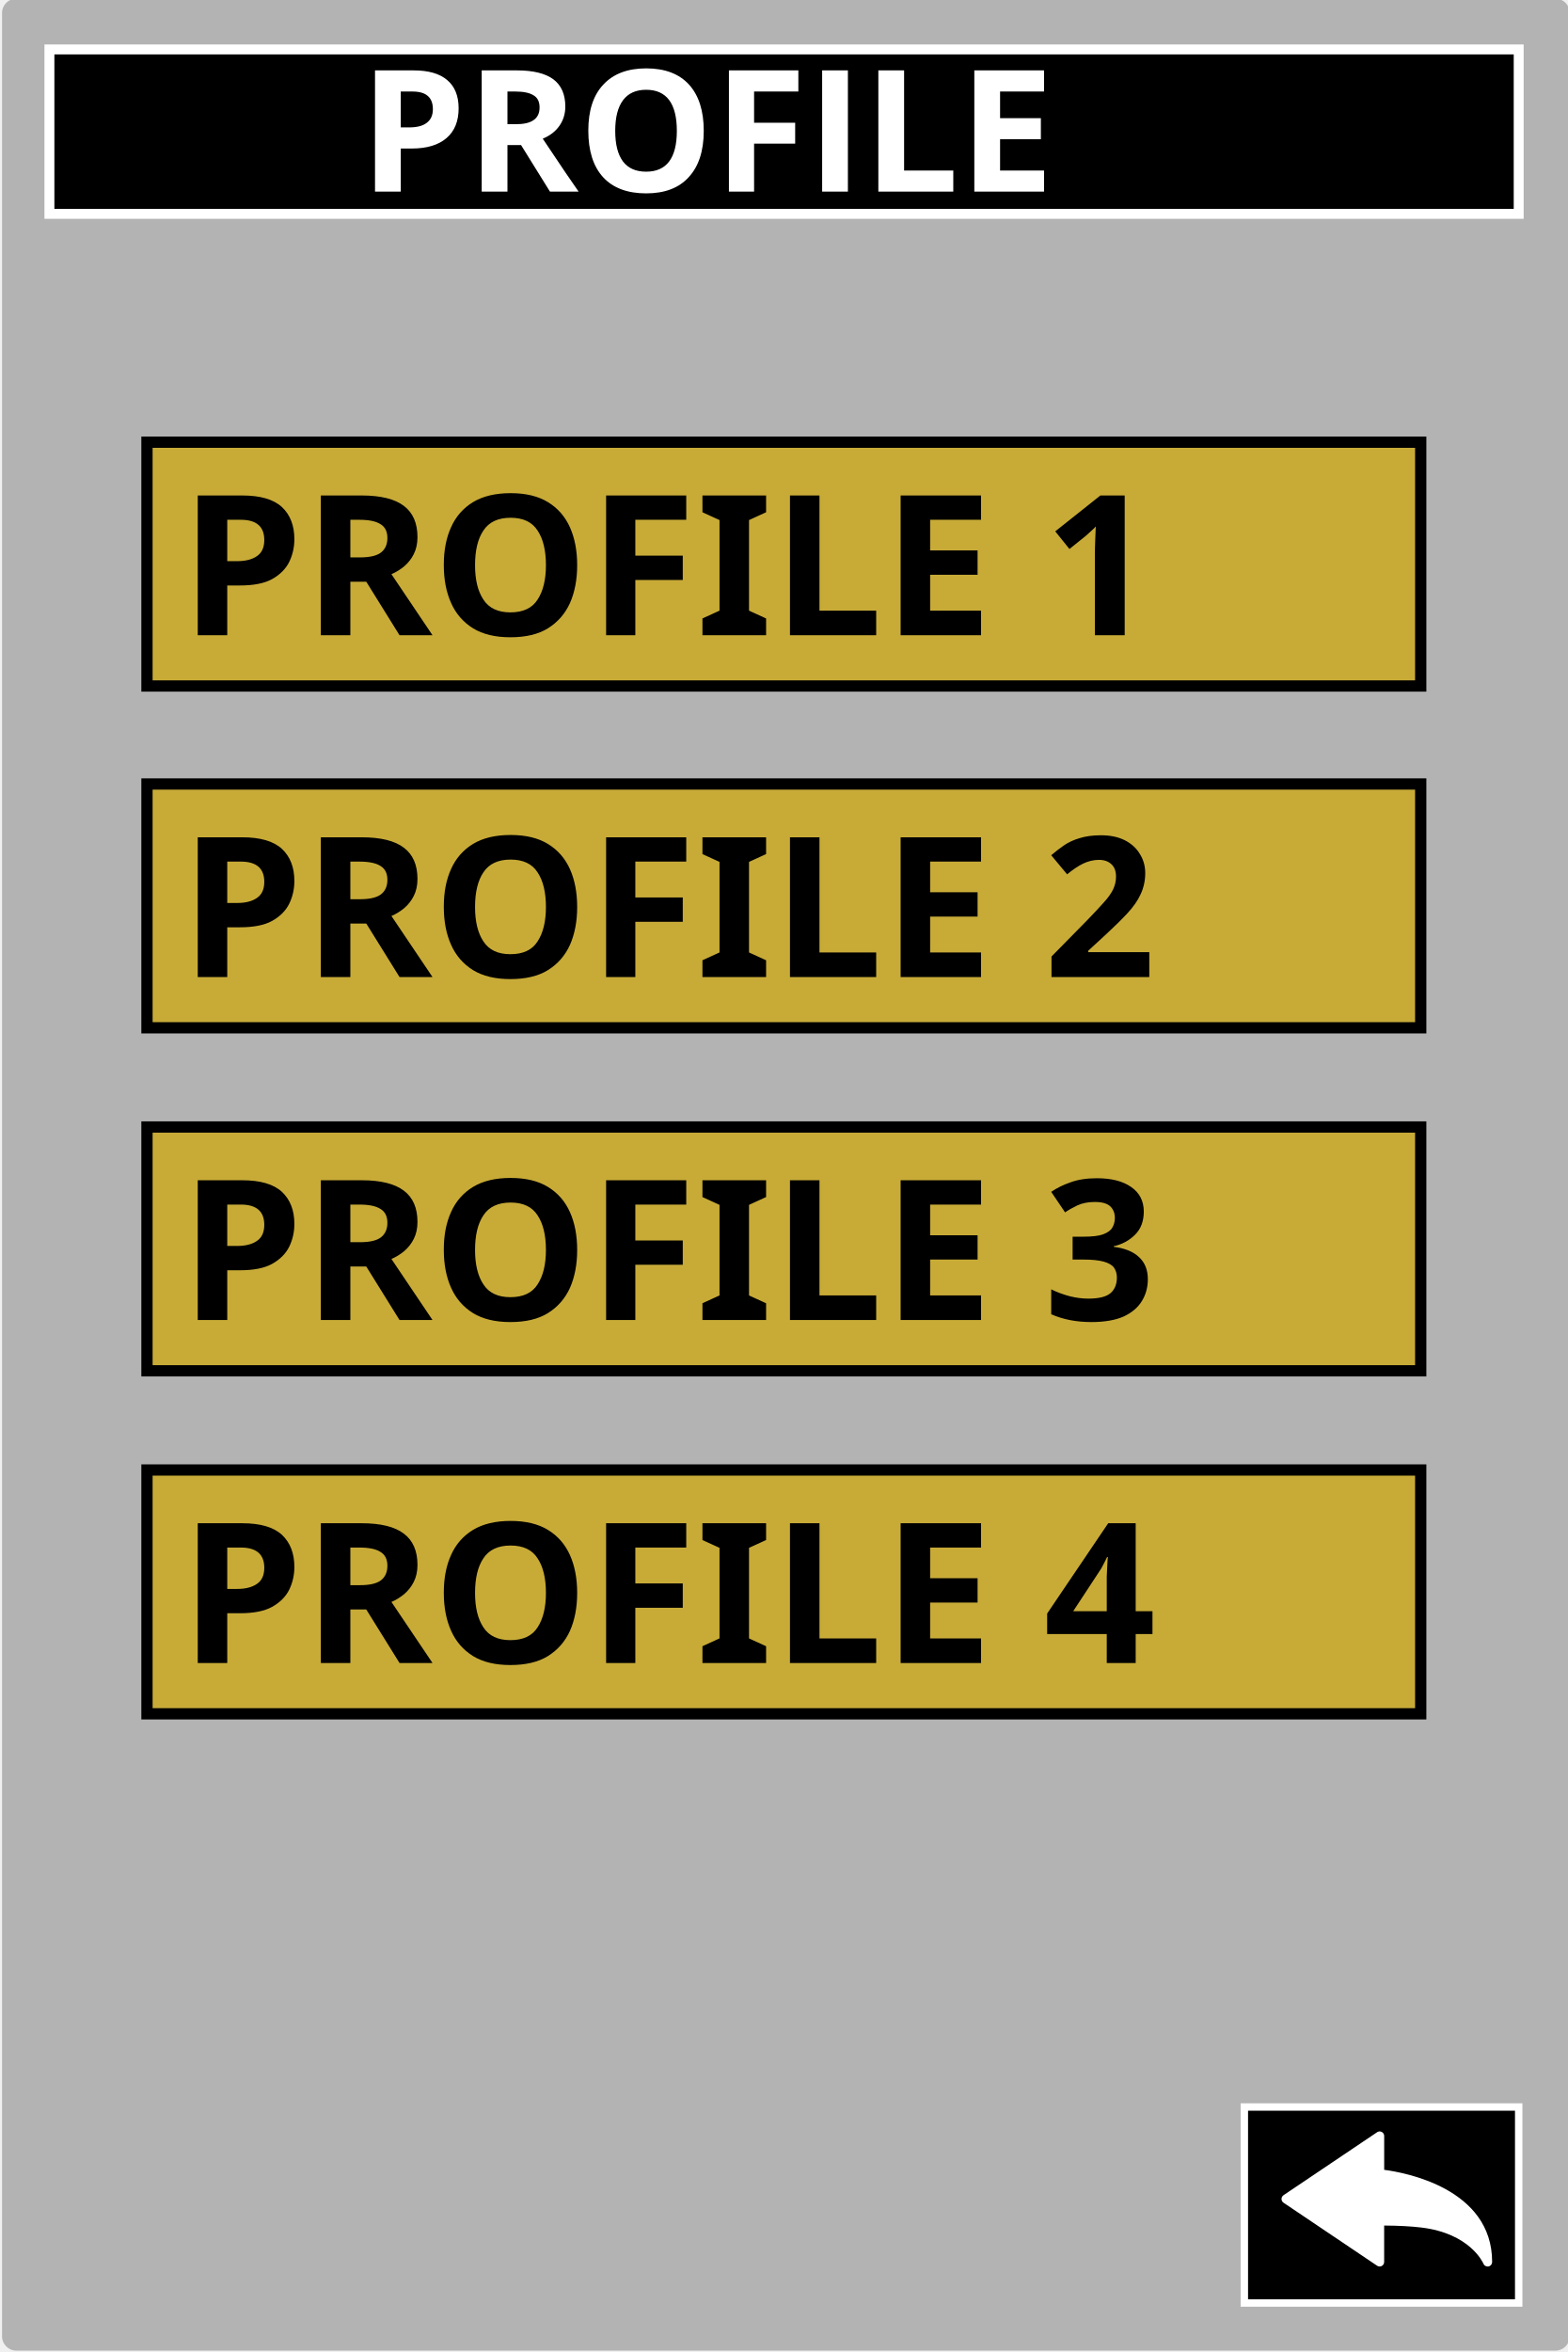
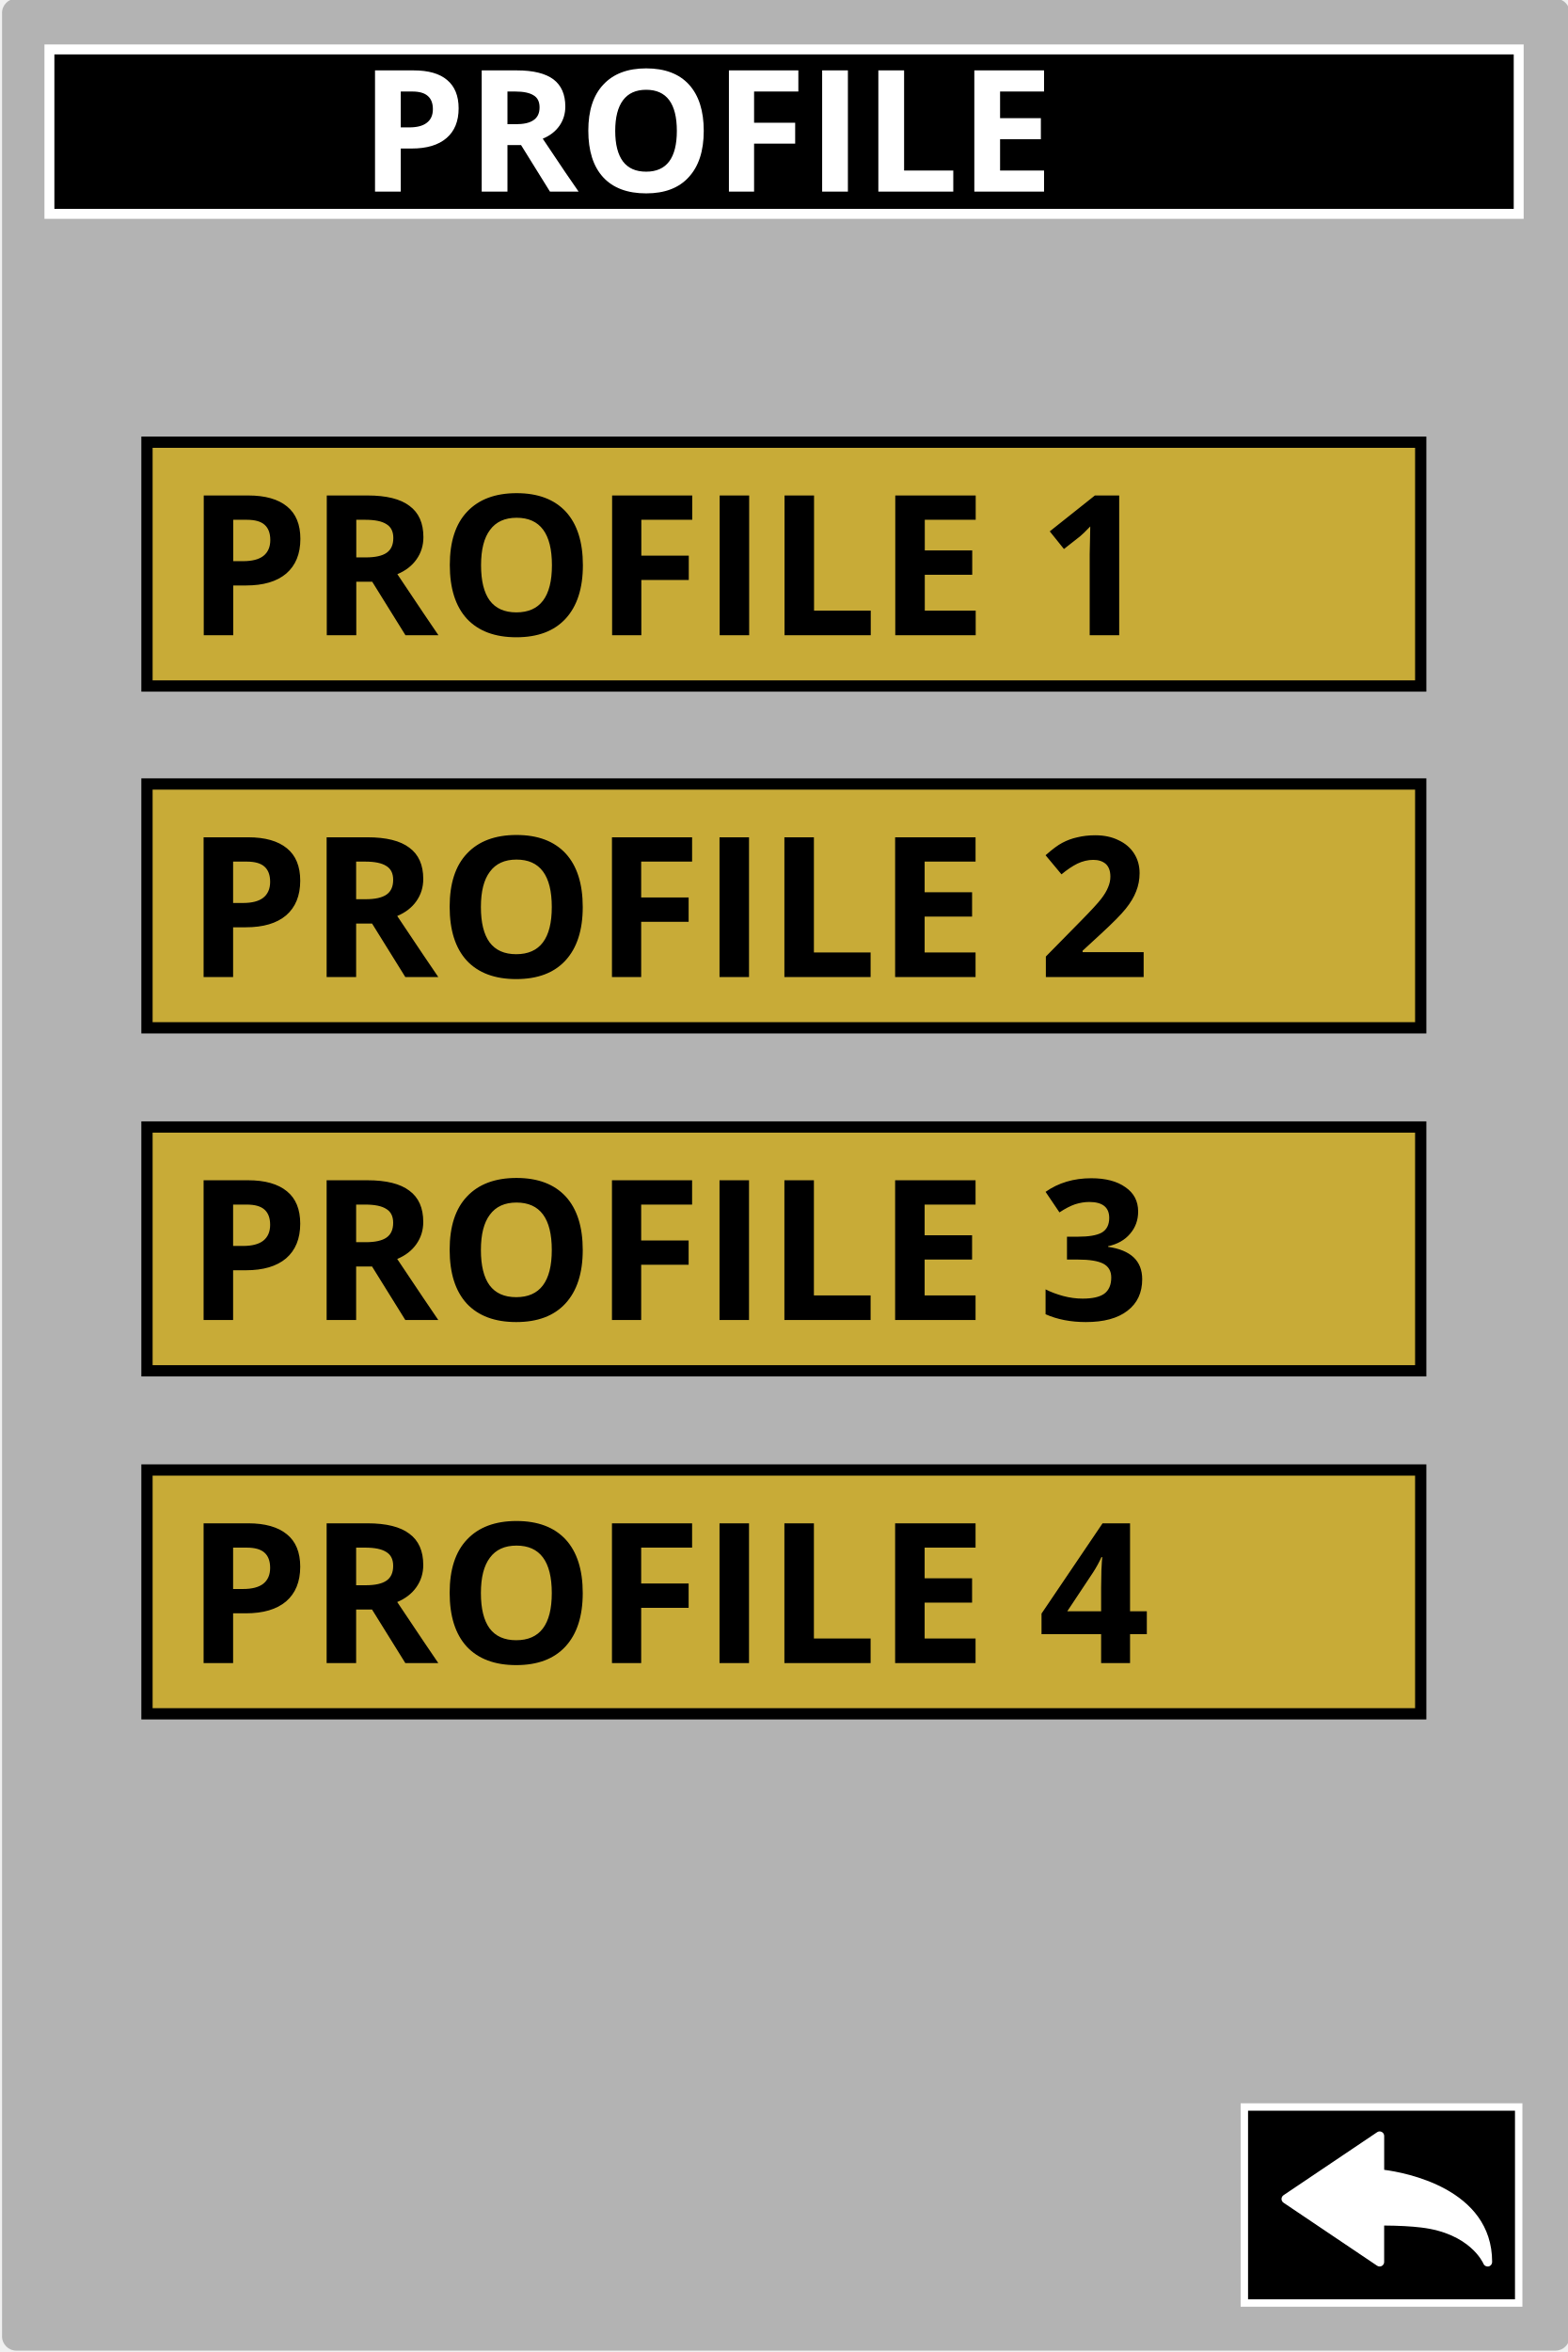
<svg xmlns="http://www.w3.org/2000/svg" width="320" height="480" viewBox="0 0 84.667 127" version="1.1" id="svg5" xml:space="preserve">
  <defs id="defs2" />
  <g id="layer3" style="display:inline">
    <rect style="fill:#b3b3b3;stroke:none;stroke-width:0.2;stroke-dasharray:none;stroke-opacity:1" id="rect5287" width="84.667" height="127" x="0.11" y="-0.074" ry="0.773" />
  </g>
  <g id="layer4">
    <rect style="display:inline;fill:#000000;stroke:#ffffff;stroke-width:0.536;stroke-dasharray:none;stroke-opacity:1;fill-opacity:1" id="rect1922-0" width="79.352" height="8.878" x="2.669" y="2.669" ry="0.888" rx="0" />
    <text xml:space="preserve" style="font-style:normal;font-weight:normal;font-size:9.172px;line-height:1.25;font-family:sans-serif;fill:#ffffff;fill-opacity:1;stroke:none;stroke-width:0.265" x="44.139" y="10.346" id="text28897">
      <tspan id="tspan28895" style="font-style:normal;font-variant:normal;font-weight:bold;font-stretch:normal;font-size:9.172px;font-family:'Open Sans';-inkscape-font-specification:'Open Sans Bold';text-align:center;text-anchor:middle;fill:#ffffff;fill-opacity:1;stroke-width:0.265" x="44.139" y="10.346">PROFILE</tspan>
    </text>
    <rect style="display:inline;fill:#c8ab37;fill-opacity:1;stroke:#000000;stroke-width:0.608;stroke-dasharray:none;stroke-opacity:1" id="rect1922-8" width="68.792" height="13.165" x="7.938" y="23.877" ry="1.318" rx="0" />
-     <text xml:space="preserve" style="font-style:normal;font-weight:normal;font-size:10.583px;line-height:1;font-family:sans-serif;text-align:center;letter-spacing:0px;text-anchor:middle;fill:#000000;fill-opacity:1;stroke:none;stroke-width:0.265" x="42.953" y="34.301" id="text2668-4">
-       <tspan id="tspan2666-5" style="font-style:normal;font-variant:normal;font-weight:bold;font-stretch:normal;font-size:10.583px;font-family:sans-serif;-inkscape-font-specification:'sans-serif Bold';text-align:center;text-anchor:middle;stroke-width:0.265" x="42.953" y="34.301">PROFILE 1</tspan>
+     <text xml:space="preserve" style="font-style:normal;font-weight:bold;font-size:10.583px;line-height:1;font-family:'Open Sans';text-align:center;letter-spacing:0px;text-anchor:middle;fill:#000000;fill-opacity:1;stroke:none;stroke-width:0.265;-inkscape-font-specification:'Open Sans Bold';font-stretch:normal;font-variant:normal" x="42.953" y="34.301" id="text2668-4">
+       <tspan id="tspan2666-5" style="font-style:normal;font-variant:normal;font-weight:bold;font-stretch:normal;font-size:10.583px;font-family:'Open Sans';-inkscape-font-specification:'Open Sans Bold';text-align:center;text-anchor:middle;stroke-width:0.265" x="42.953" y="34.301">PROFILE 1</tspan>
    </text>
    <rect style="display:inline;fill:#c8ab37;fill-opacity:1;stroke:#000000;stroke-width:0.608;stroke-dasharray:none;stroke-opacity:1" id="rect1922-8-9" width="68.792" height="13.165" x="7.938" y="42.333" ry="1.318" rx="0" />
    <text xml:space="preserve" style="font-style:normal;font-weight:normal;font-size:10.583px;line-height:1;font-family:sans-serif;text-align:center;letter-spacing:0px;text-anchor:middle;fill:#000000;fill-opacity:1;stroke:none;stroke-width:0.265" x="42.953" y="52.757" id="text2668-4-6">
-       <tspan id="tspan2666-5-4" style="font-style:normal;font-variant:normal;font-weight:bold;font-stretch:normal;font-size:10.583px;font-family:sans-serif;-inkscape-font-specification:'sans-serif Bold';text-align:center;text-anchor:middle;stroke-width:0.265" x="42.953" y="52.757">PROFILE 2</tspan>
+       <tspan id="tspan2666-5-4" style="font-style:normal;font-variant:normal;font-weight:bold;font-stretch:normal;font-size:10.583px;font-family:'Open Sans';-inkscape-font-specification:'Open Sans Bold';text-align:center;text-anchor:middle;stroke-width:0.265" x="42.953" y="52.757">PROFILE 2</tspan>
    </text>
    <rect style="display:inline;fill:#c8ab37;fill-opacity:1;stroke:#000000;stroke-width:0.608;stroke-dasharray:none;stroke-opacity:1" id="rect1922-8-3" width="68.792" height="13.165" x="7.938" y="60.854" ry="1.318" rx="0" />
    <text xml:space="preserve" style="font-style:normal;font-weight:normal;font-size:10.583px;line-height:1;font-family:sans-serif;text-align:center;letter-spacing:0px;text-anchor:middle;fill:#000000;fill-opacity:1;stroke:none;stroke-width:0.265" x="42.953" y="71.278" id="text2668-4-3">
-       <tspan id="tspan2666-5-3" style="font-style:normal;font-variant:normal;font-weight:bold;font-stretch:normal;font-size:10.583px;font-family:sans-serif;-inkscape-font-specification:'sans-serif Bold';text-align:center;text-anchor:middle;stroke-width:0.265" x="42.953" y="71.278">PROFILE 3</tspan>
+       <tspan id="tspan2666-5-3" style="font-style:normal;font-variant:normal;font-weight:bold;font-stretch:normal;font-size:10.583px;font-family:'Open Sans';-inkscape-font-specification:'Open Sans Bold';text-align:center;text-anchor:middle;stroke-width:0.265" x="42.953" y="71.278">PROFILE 3</tspan>
    </text>
    <rect style="display:inline;fill:#c8ab37;fill-opacity:1;stroke:#000000;stroke-width:0.608;stroke-dasharray:none;stroke-opacity:1" id="rect1922-8-8" width="68.792" height="13.165" x="7.938" y="79.375" ry="1.318" rx="0" />
    <text xml:space="preserve" style="font-style:normal;font-weight:normal;font-size:10.583px;line-height:1;font-family:sans-serif;text-align:center;letter-spacing:0px;text-anchor:middle;fill:#000000;fill-opacity:1;stroke:none;stroke-width:0.265" x="42.953" y="89.799" id="text2668-4-60">
-       <tspan id="tspan2666-5-48" style="font-style:normal;font-variant:normal;font-weight:bold;font-stretch:normal;font-size:10.583px;font-family:sans-serif;-inkscape-font-specification:'sans-serif Bold';text-align:center;text-anchor:middle;stroke-width:0.265" x="42.953" y="89.799">PROFILE 4</tspan>
+       <tspan id="tspan2666-5-48" style="font-style:normal;font-variant:normal;font-weight:bold;font-stretch:normal;font-size:10.583px;font-family:'Open Sans';-inkscape-font-specification:'Open Sans Bold';text-align:center;text-anchor:middle;stroke-width:0.265" x="42.953" y="89.799">PROFILE 4</tspan>
    </text>
  </g>
  <g id="layer5" style="display:inline">
    <rect style="display:inline;fill:#000000;fill-opacity:1;stroke:#ffffff;stroke-width:0.4;stroke-linejoin:miter;stroke-dasharray:none;stroke-opacity:1" id="rect1922-9-3-4-0" width="14.817" height="10.583" x="67.204" y="113.771" ry="4.8705747e-06" rx="0" />
    <g style="fill:#ffffff;fill-opacity:1" id="g36451" transform="matrix(0.4263933,0,0,0.4263933,69.21253,113.0491)">
      <g id="g36427" style="fill:#ffffff;fill-opacity:1">
        <path d="m 26.105,21.891 c -0.229,0 -0.439,-0.131 -0.529,-0.346 v 0 c -0.066,-0.156 -1.716,-3.857 -7.885,-4.59 -1.285,-0.156 -2.824,-0.236 -4.693,-0.25 v 4.613 c 0,0.213 -0.115,0.406 -0.304,0.508 -0.188,0.098 -0.413,0.084 -0.588,-0.033 L 0.254,13.815 C 0.094,13.708 0,13.528 0,13.339 0,13.148 0.094,12.974 0.254,12.862 L 12.111,4.883 c 0.175,-0.121 0.398,-0.129 0.588,-0.029 0.19,0.102 0.303,0.295 0.303,0.502 v 4.293 c 2.578,0.336 13.674,2.33 13.674,11.674 0,0.271 -0.191,0.508 -0.459,0.562 -0.037,0.006 -0.076,0.006 -0.112,0.006 z" id="path36395" style="fill:#ffffff;fill-opacity:1" />
        <g id="g36397" style="fill:#ffffff;fill-opacity:1">
	</g>
        <g id="g36399" style="fill:#ffffff;fill-opacity:1">
	</g>
        <g id="g36401" style="fill:#ffffff;fill-opacity:1">
	</g>
        <g id="g36403" style="fill:#ffffff;fill-opacity:1">
	</g>
        <g id="g36405" style="fill:#ffffff;fill-opacity:1">
	</g>
        <g id="g36407" style="fill:#ffffff;fill-opacity:1">
	</g>
        <g id="g36409" style="fill:#ffffff;fill-opacity:1">
	</g>
        <g id="g36411" style="fill:#ffffff;fill-opacity:1">
	</g>
        <g id="g36413" style="fill:#ffffff;fill-opacity:1">
	</g>
        <g id="g36415" style="fill:#ffffff;fill-opacity:1">
	</g>
        <g id="g36417" style="fill:#ffffff;fill-opacity:1">
	</g>
        <g id="g36419" style="fill:#ffffff;fill-opacity:1">
	</g>
        <g id="g36421" style="fill:#ffffff;fill-opacity:1">
	</g>
        <g id="g36423" style="fill:#ffffff;fill-opacity:1">
	</g>
        <g id="g36425" style="fill:#ffffff;fill-opacity:1">
	</g>
      </g>
    </g>
  </g>
</svg>
